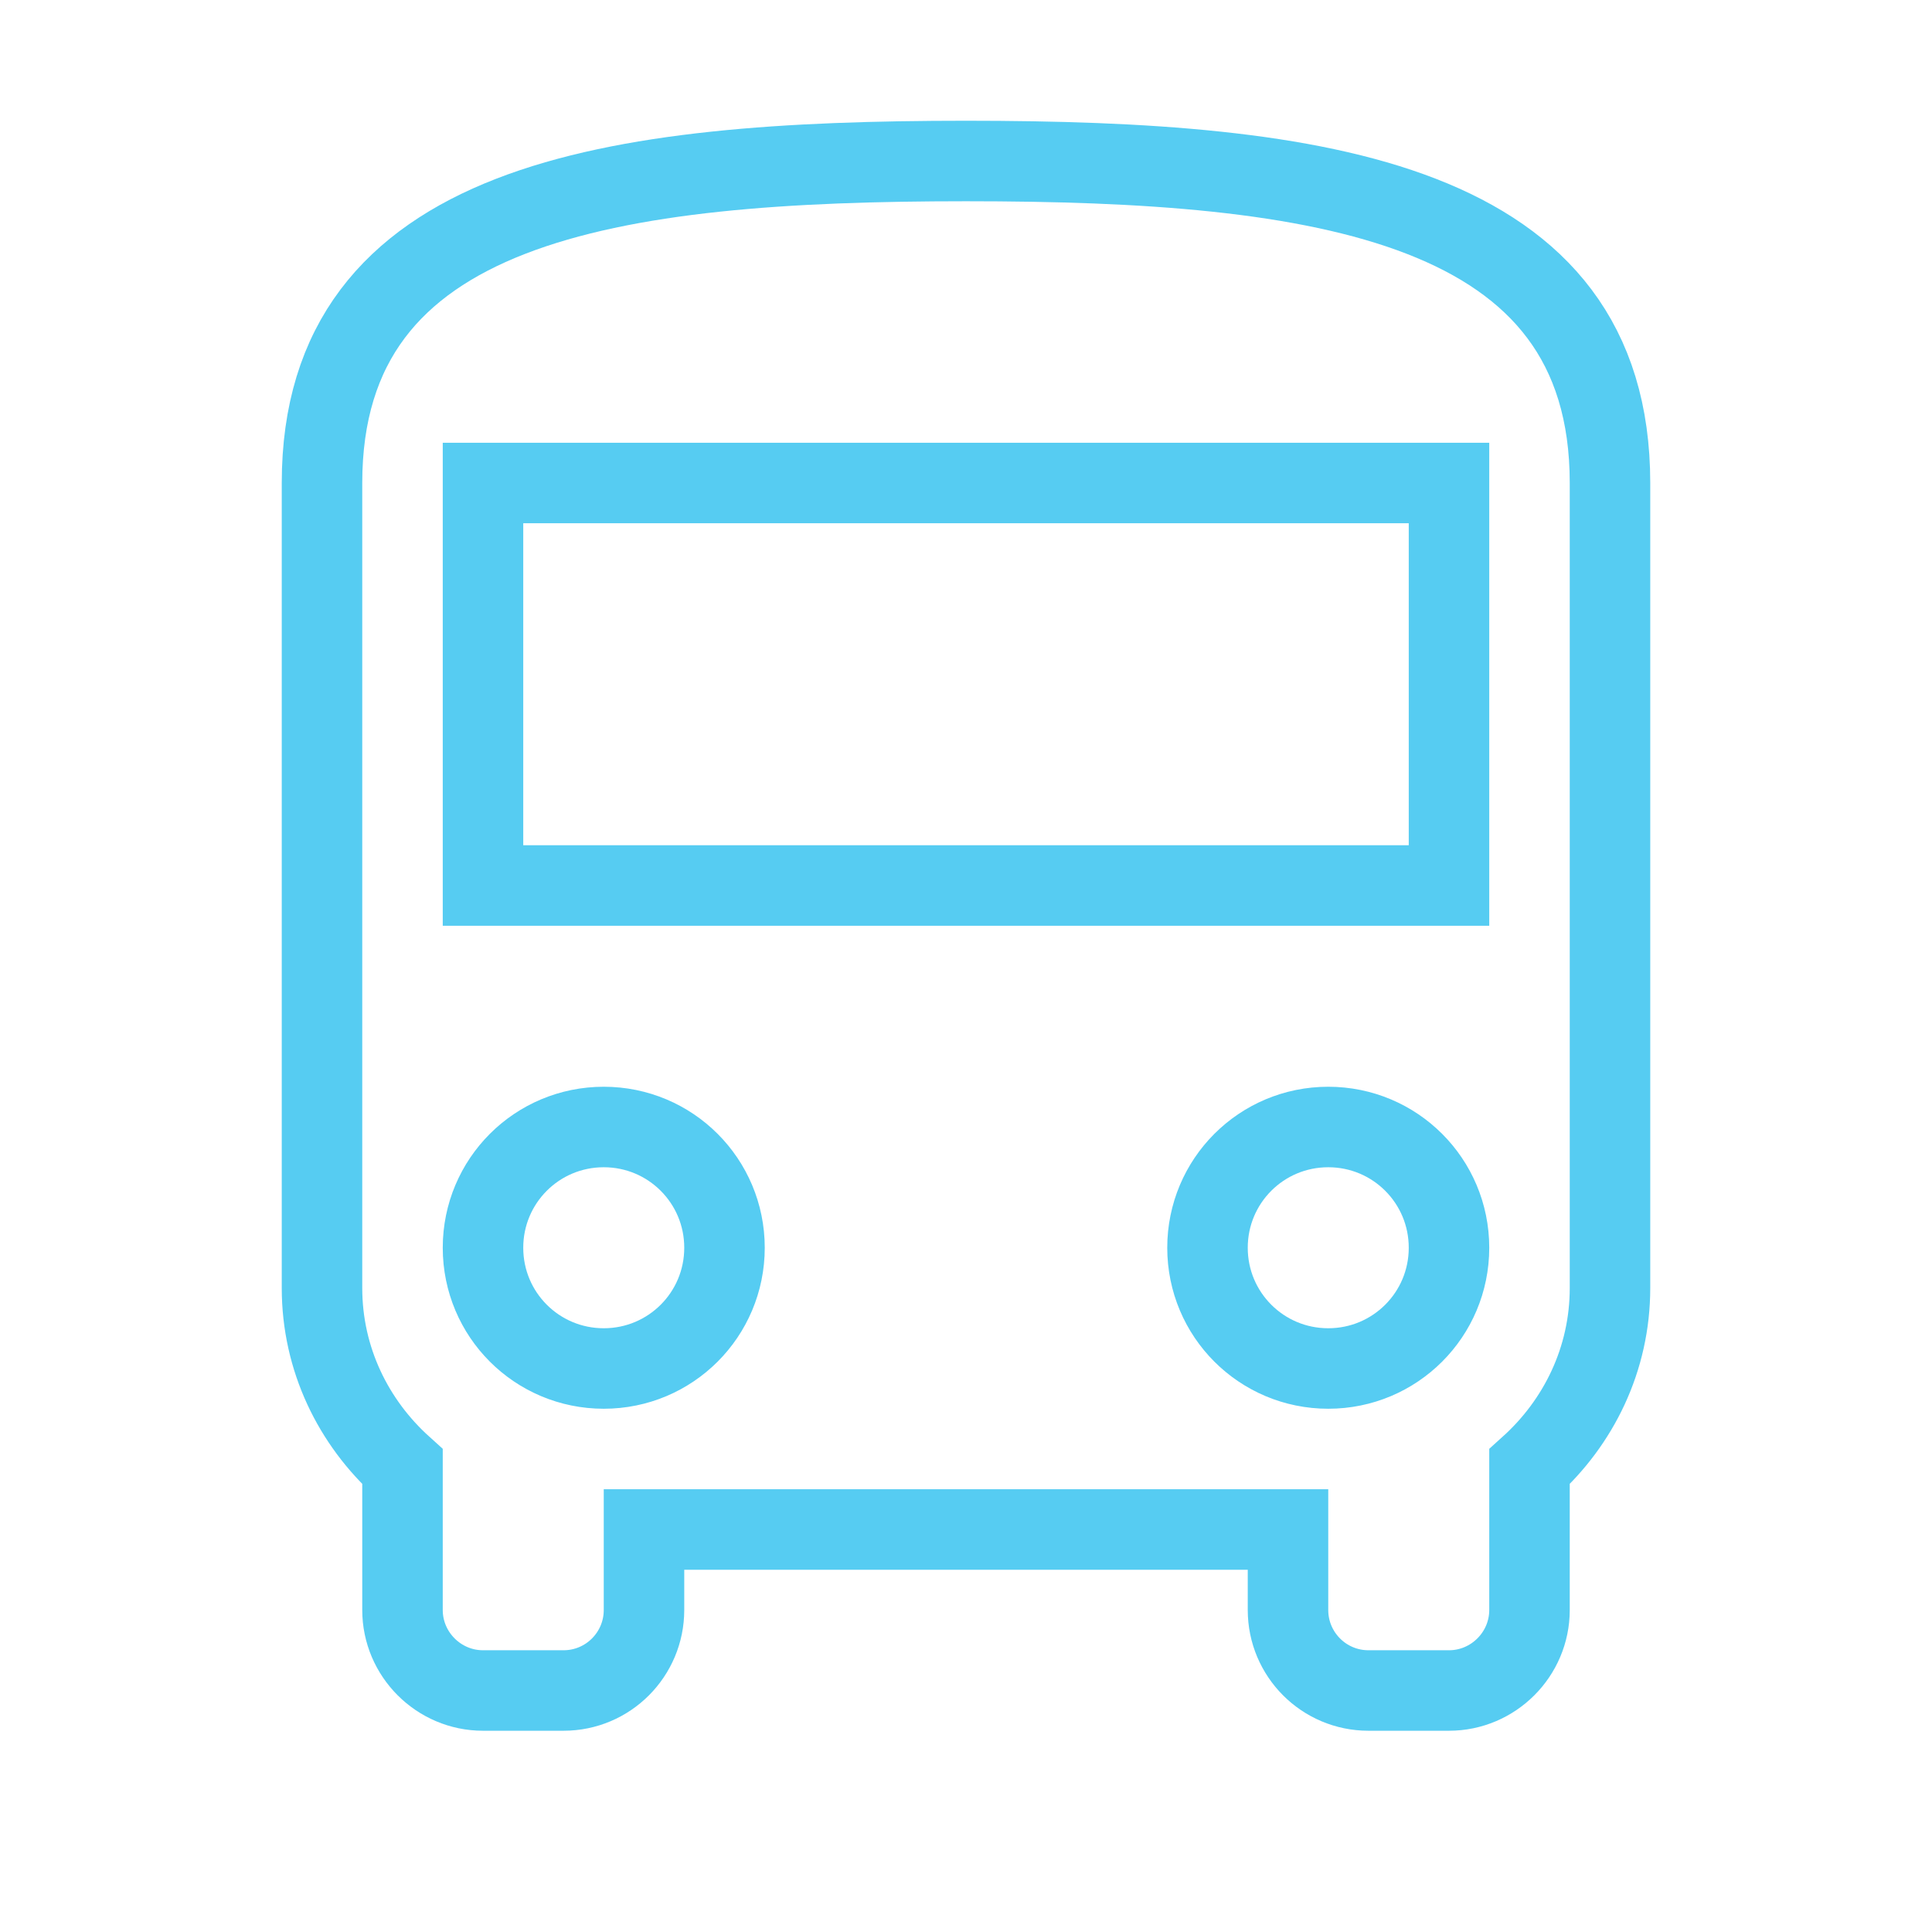
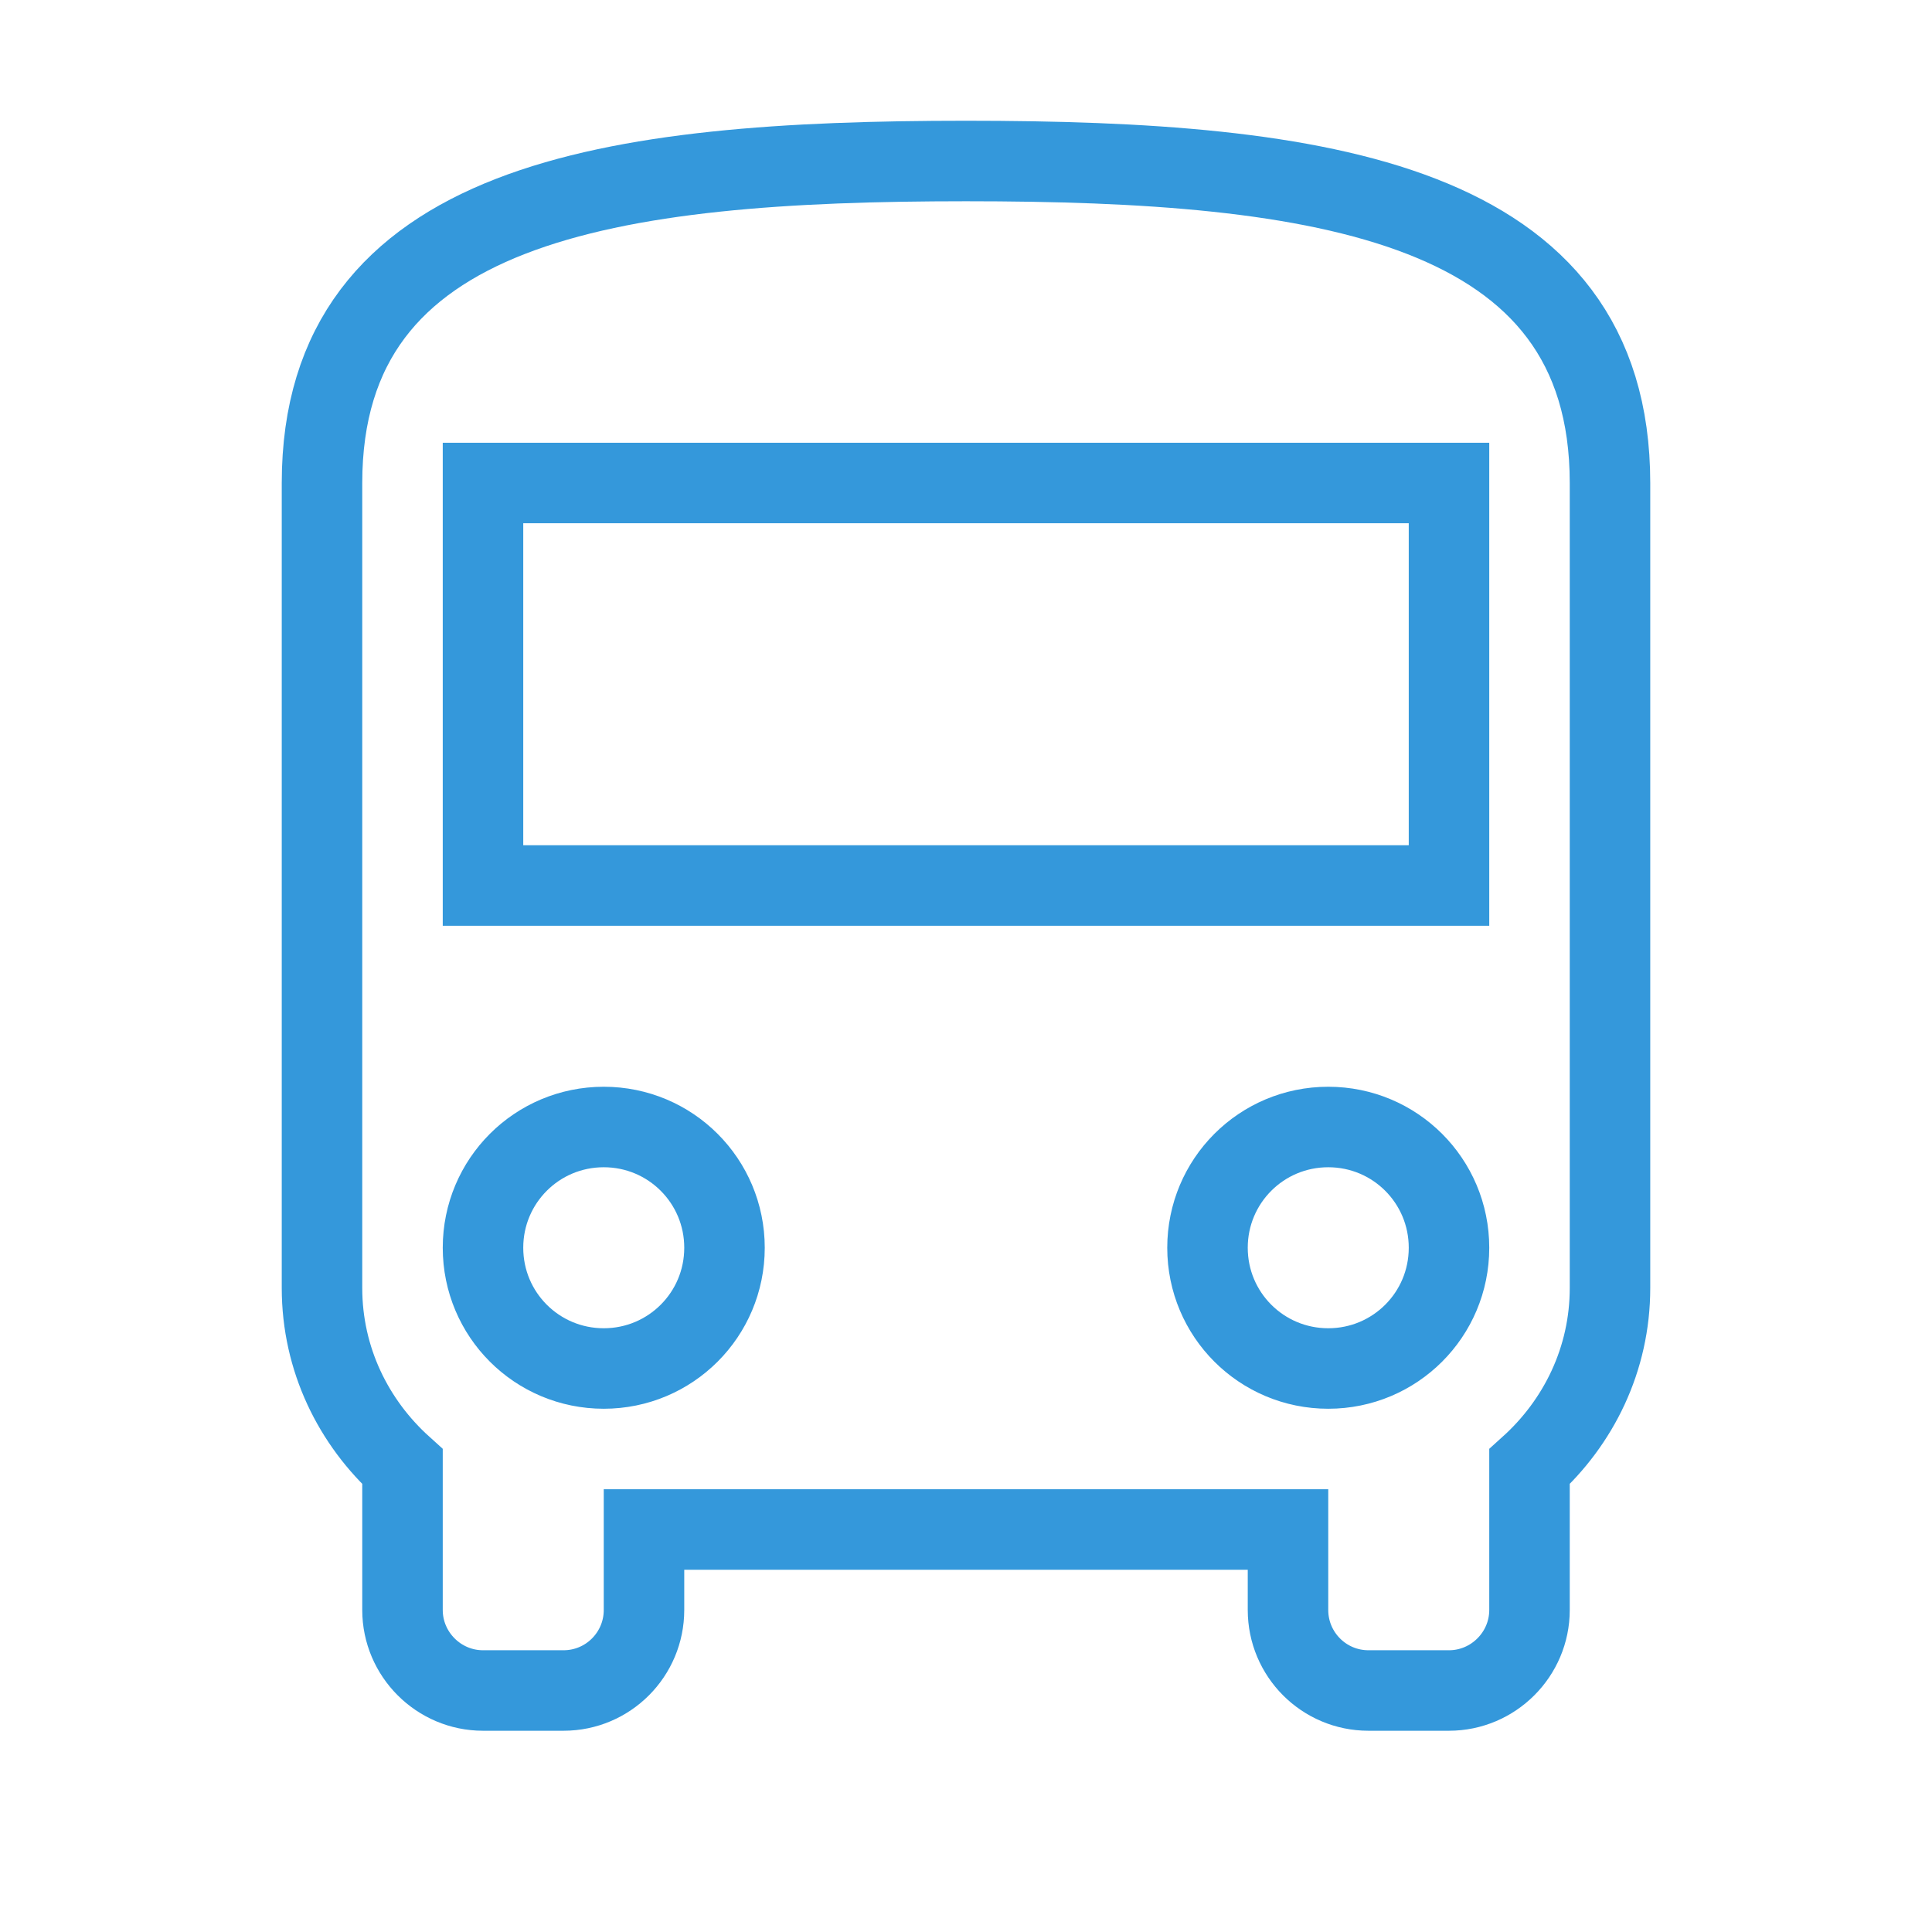
- <svg xmlns="http://www.w3.org/2000/svg" fill="transparent" stroke-width="2" stroke="#56CCF2" width="48" height="48" viewBox="0 0 48 48">
+ <svg xmlns="http://www.w3.org/2000/svg" fill="transparent" stroke-width="2" stroke="#3498db" width="48" height="48" viewBox="0 0 48 48">
  <path d="M8 32c0 1.77.78 3.34 2 4.44V40c0 1.1.9 2 2 2h2c1.11 0 2-.9 2-2v-2h16v2c0 1.1.89 2 2 2h2c1.1 0 2-.9 2-2v-3.56c1.22-1.1 2-2.67 2-4.44V12c0-7-7.16-8-16-8S8 5 8 12v20zm7 2c-1.66 0-3-1.34-3-3s1.34-3 3-3 3 1.34 3 3-1.34 3-3 3zm18 0c-1.66 0-3-1.34-3-3s1.34-3 3-3 3 1.34 3 3-1.34 3-3 3zm3-12H12V12h24v10z" />
</svg>
